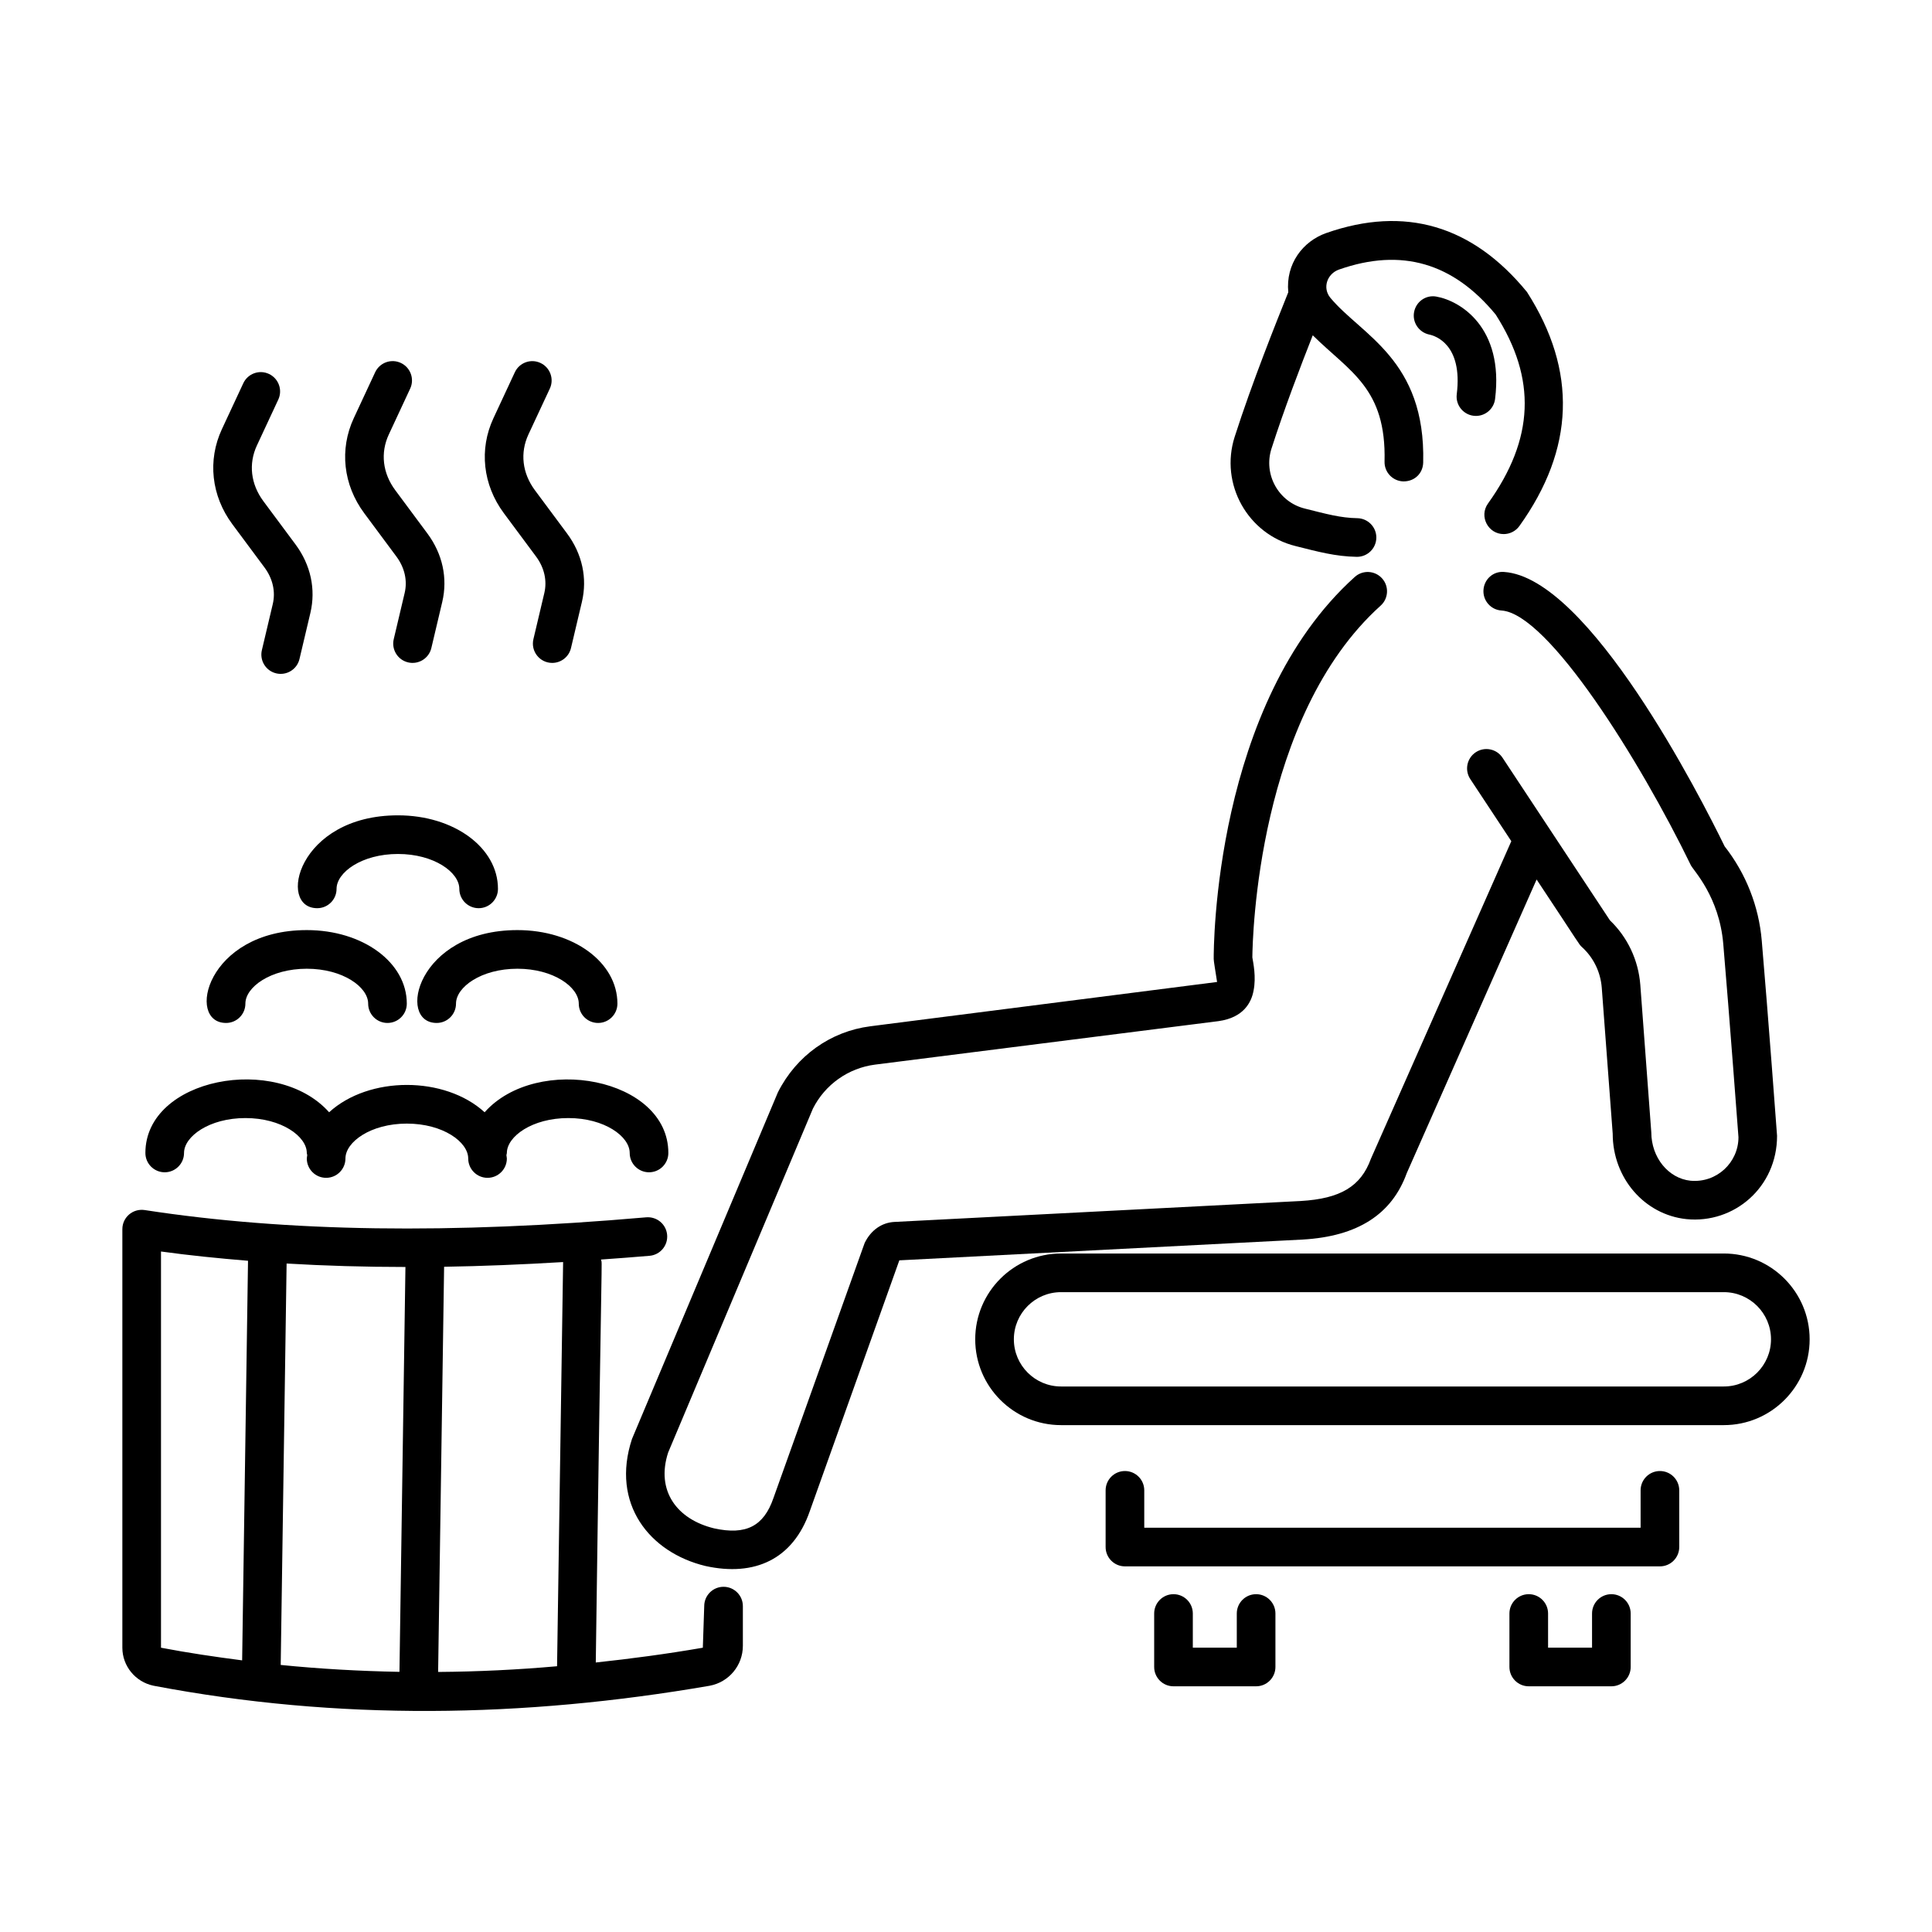
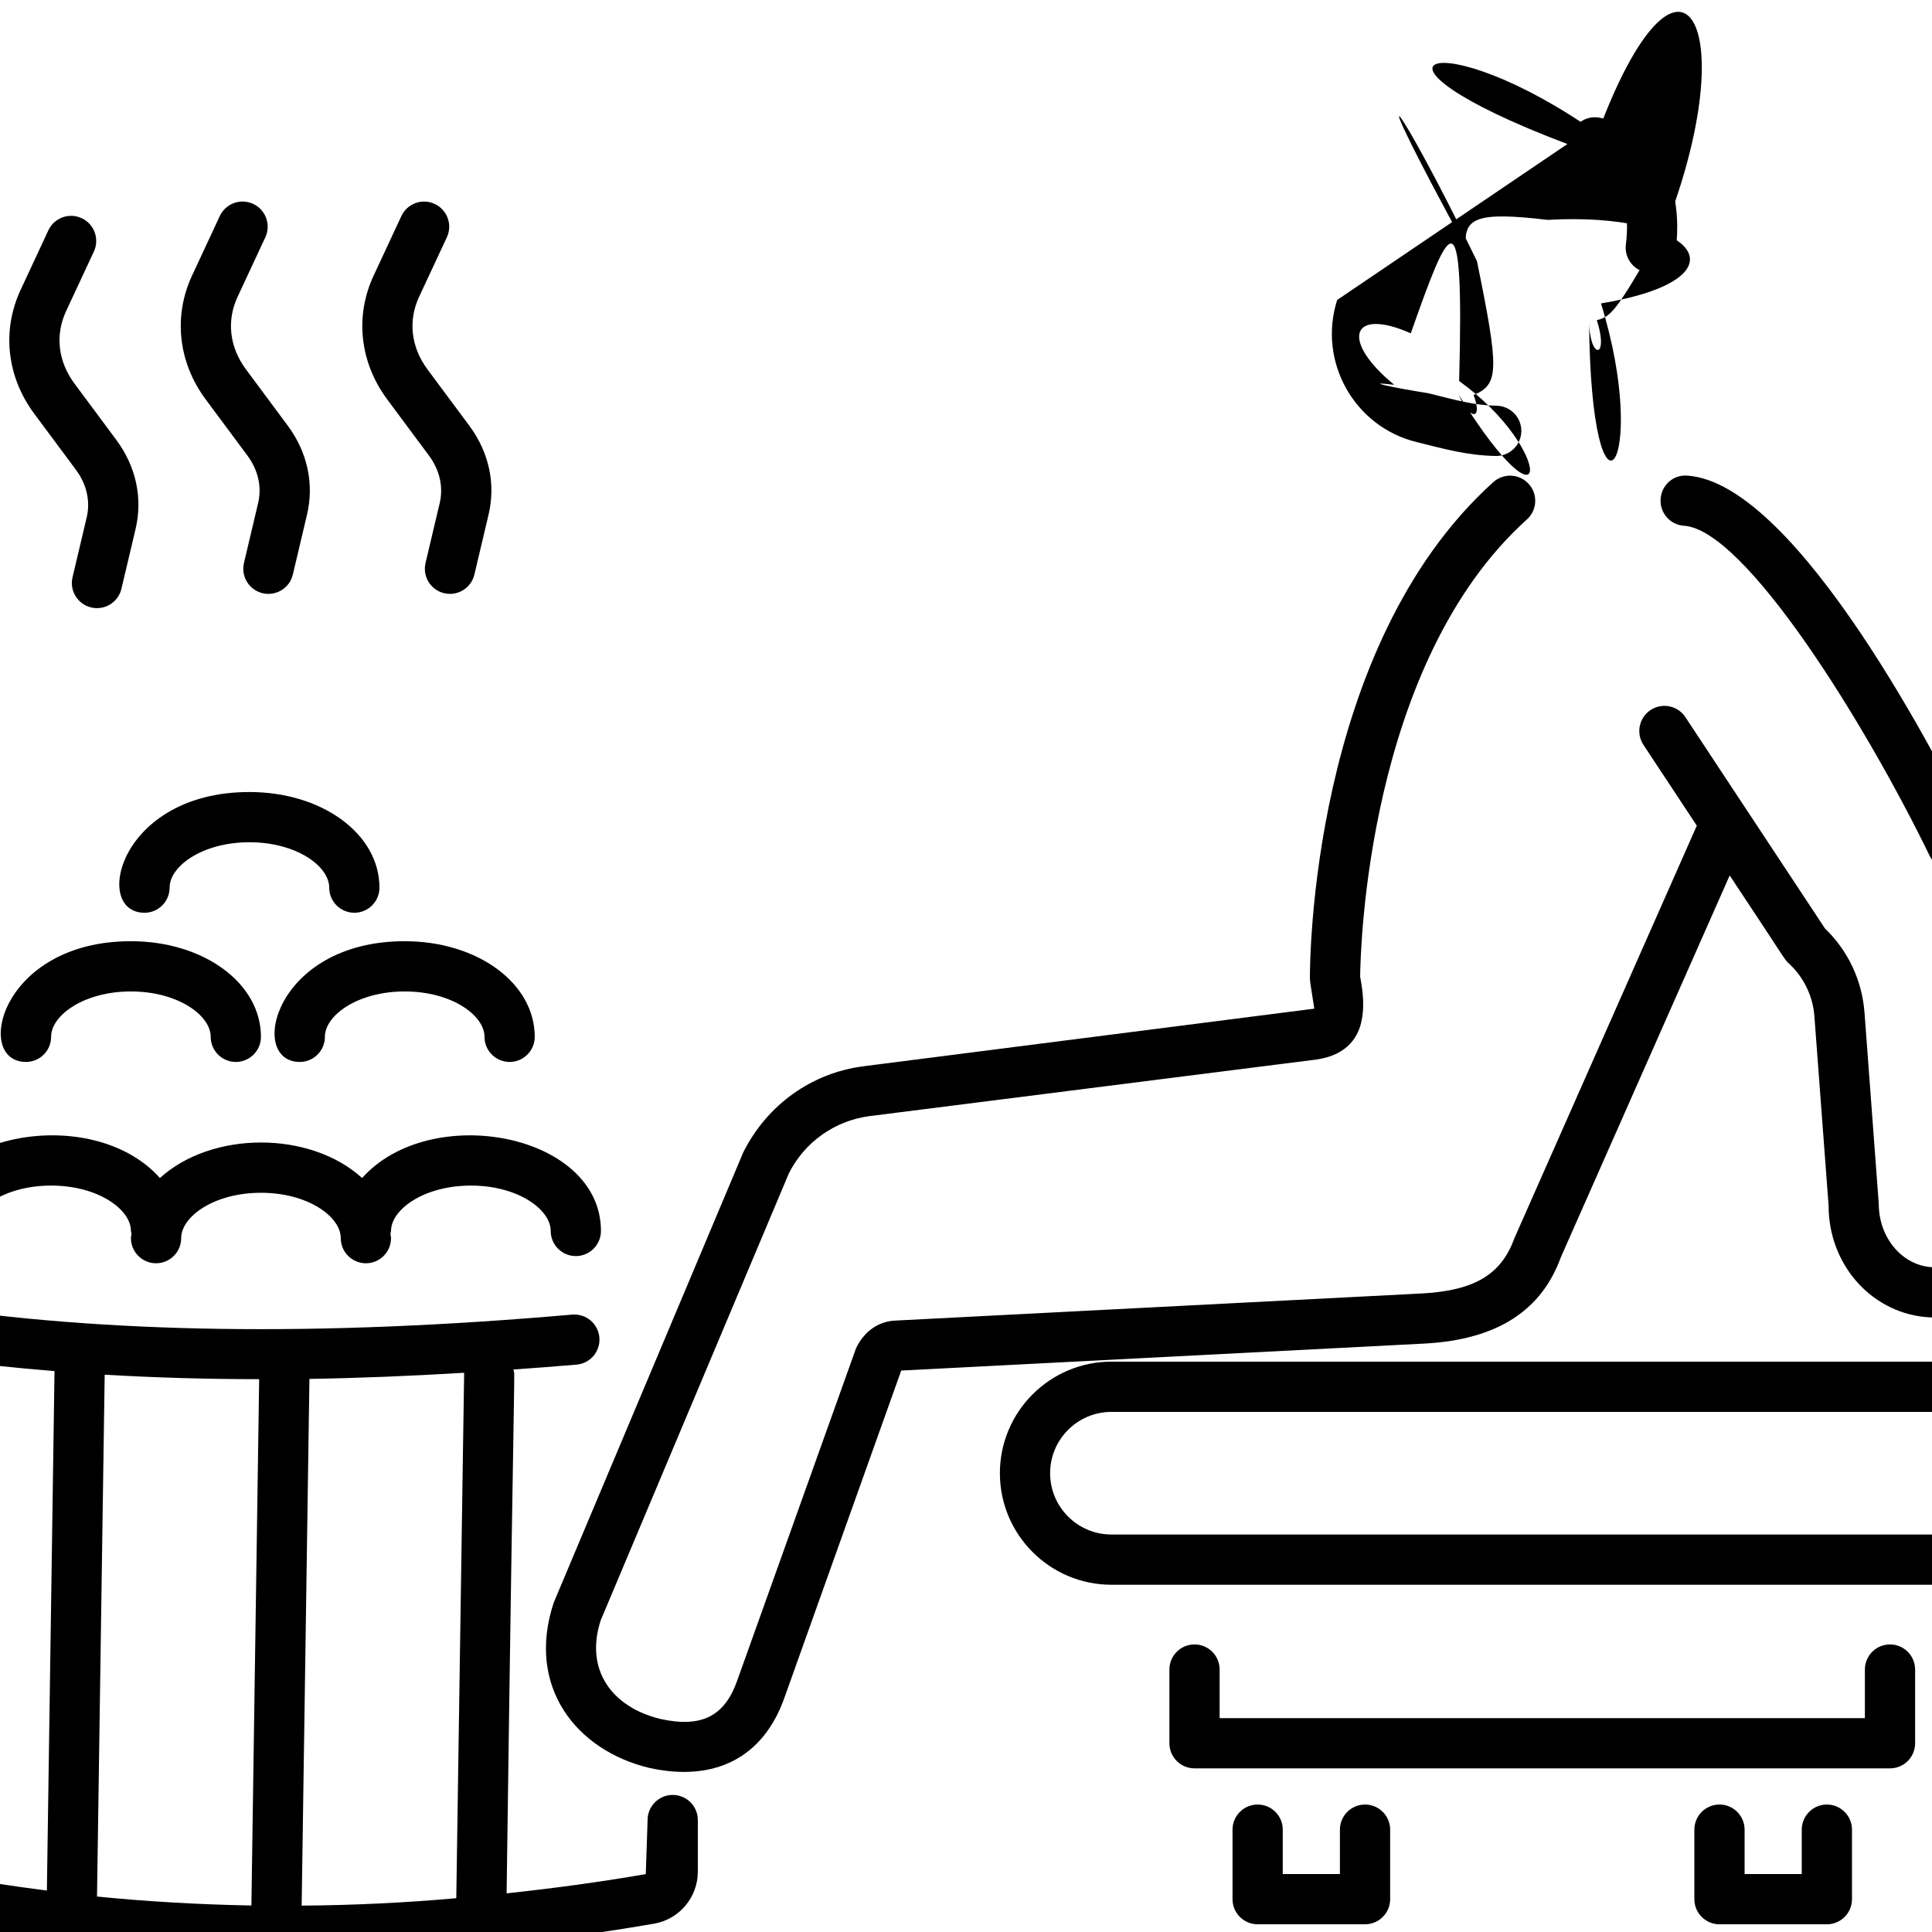
<svg xmlns="http://www.w3.org/2000/svg" xml:space="preserve" id="steam-bath" x="0" y="0" style="enable-background:new 0 0 75 75" version="1.1" viewBox="0 0 75 75">
-   <g id="Steam_Bath">
-     <path d="M66.919 48.661H41.189c-1.837 0-3.331 1.494-3.331 3.331s1.494 3.331 3.331 3.331h25.73c1.837 0 3.331-1.494 3.331-3.331S68.756 48.661 66.919 48.661zM66.919 53.823H41.189c-1.01 0-1.831-.821-1.831-1.831s.821-1.831 1.831-1.831h25.73c1.01 0 1.831.821 1.831 1.831S67.929 53.823 66.919 53.823zM43.67 57.105c-.414 0-.75.336-.75.75v2.201c0 .414.336.75.75.75h20.768c.414 0 .75-.336.75-.75v-2.201c0-.414-.336-.75-.75-.75s-.75.336-.75.75v1.451H44.42v-1.451C44.42 57.441 44.084 57.105 43.67 57.105zM59.346 61.886c-.414 0-.75.336-.75.75v2.076c0 .414.336.75.75.75h3.207c.414 0 .75-.336.75-.75v-2.076c0-.414-.336-.75-.75-.75s-.75.336-.75.75v1.326h-1.707v-1.326C60.096 62.222 59.76 61.886 59.346 61.886zM45.555 61.886c-.414 0-.75.336-.75.75v2.076c0 .414.336.75.75.75h3.207c.414 0 .75-.336.75-.75v-2.076c0-.414-.336-.75-.75-.75s-.75.336-.75.75v1.326h-1.707v-1.326C46.305 62.222 45.969 61.886 45.555 61.886zM47.93 16.957c-.586 1.832.506 3.784 2.366 4.242.867.217 1.536.402 2.37.417.004 0 .009 0 .013 0 .408 0 .742-.327.75-.737.007-.414-.323-.755-.737-.763-.653-.011-1.191-.161-2.037-.373-1.02-.252-1.618-1.321-1.296-2.328.493-1.538 1.138-3.221 1.602-4.399 1.444 1.425 2.859 2.052 2.787 4.903-.01.415.317.758.731.769.442.003.759-.318.769-.731.1-3.998-2.399-4.945-3.603-6.396-.316-.381-.131-.934.338-1.098 2.427-.851 4.432-.254 6.081 1.75 1.593 2.495 1.497 4.825-.3 7.333-.357.499.006 1.187.609 1.187.233 0 .464-.109.61-.313 2.14-2.988 2.256-6.021.293-9.086-2.118-2.587-4.738-3.356-7.79-2.288-.901.316-1.583 1.191-1.475 2.299l-.036.09C49.568 12.452 48.611 14.83 47.93 16.957z" />
+   <g id="Steam_Bath" transform="scale(1.3) translate(-8, -8)">
+     <path d="M66.919 48.661H41.189c-1.837 0-3.331 1.494-3.331 3.331s1.494 3.331 3.331 3.331h25.73c1.837 0 3.331-1.494 3.331-3.331S68.756 48.661 66.919 48.661zM66.919 53.823H41.189c-1.01 0-1.831-.821-1.831-1.831s.821-1.831 1.831-1.831h25.73c1.01 0 1.831.821 1.831 1.831S67.929 53.823 66.919 53.823zM43.67 57.105c-.414 0-.75.336-.75.75v2.201c0 .414.336.75.75.75h20.768c.414 0 .75-.336.75-.75v-2.201c0-.414-.336-.75-.75-.75s-.75.336-.75.75v1.451H44.42v-1.451C44.42 57.441 44.084 57.105 43.67 57.105zM59.346 61.886c-.414 0-.75.336-.75.75v2.076c0 .414.336.75.75.75h3.207c.414 0 .75-.336.75-.75v-2.076c0-.414-.336-.75-.75-.75s-.75.336-.75.75v1.326h-1.707v-1.326C60.096 62.222 59.76 61.886 59.346 61.886zM45.555 61.886c-.414 0-.75.336-.75.75v2.076c0 .414.336.75.75.75h3.207c.414 0 .75-.336.75-.75v-2.076c0-.414-.336-.75-.75-.75s-.75.336-.75.75v1.326h-1.707v-1.326C46.305 62.222 45.969 61.886 45.555 61.886zM47.93 16.957c-.586 1.832.506 3.784 2.366 4.242.867.217 1.536.402 2.37.417.004 0 .009 0 .013 0 .408 0 .742-.327.75-.737.007-.414-.323-.755-.737-.763-.653-.011-1.191-.161-2.037-.373-1.02-.161-2.037-.373-1.02-.252-1.618-1.321-1.296-2.328.493-1.538 1.138-3.221 1.602-4.399 1.444 1.425 2.859 2.052 2.787 4.903-.01.415.317.758.731.769.442.003.759-.318.769-.731.1-3.998-2.399-4.945-3.603-6.396-.316-.381-.131-.934.338-1.098 2.427-.851 4.432-.254 6.081 1.75 1.593 2.495 1.497 4.825-.3 7.333-.357.499.006 1.187.609 1.187.233 0 .464-.109.61-.313 2.14-2.988 2.256-6.021.293-9.086-2.118-2.587-4.738-3.356-7.79-2.288-.901.316-1.583 1.191-1.475 2.299l-.036.09C49.568 12.452 48.611 14.83 47.93 16.957z" />
    <path d="M57.296 16.146c.373 0 .696-.278.743-.658.344-2.774-1.346-3.813-2.287-3.976-.402-.069-.781.198-.857.601-.077.402.19.792.591.875.22.046 1.305.373 1.065 2.315C56.495 15.751 56.845 16.146 57.296 16.146zM54.61 45.541l5.041-11.399c1.719 2.587 1.63 2.505 1.762 2.625.447.407.719.967.767 1.573l.425 5.669c0 1.718 1.228 3.144 2.861 3.317 1.85.187 3.523-1.237 3.519-3.237 0 0-.354-4.794-.594-7.576-.114-1.335-.612-2.598-1.441-3.658-.933-1.911-5.272-10.438-8.565-10.652-.423-.034-.771.287-.797.7-.027.414.287.771.7.797 1.816.118 5.391 5.852 7.349 9.885.102.21 1.103 1.217 1.26 3.057.237 2.76.588 7.503.59 7.503 0 .985-.845 1.786-1.866 1.69-.85-.091-1.516-.893-1.518-1.881l-.427-5.729c-.076-.957-.494-1.841-1.18-2.5l-4.168-6.31c-.229-.347-.695-.441-1.04-.212-.345.229-.44.694-.212 1.04l1.593 2.412L53.219 44.982c-.39 1.075-1.181 1.55-2.727 1.641l-15.768.812c-.479.023-.91.306-1.159.819l-3.542 9.906c-.377 1.091-1.068 1.44-2.296 1.172-1.444-.347-2.275-1.459-1.789-2.947l5.62-13.35c.472-.935 1.374-1.573 2.413-1.707l13.333-1.688c.973-.136 1.278-.729 1.36-1.189.106-.53-.014-1.074-.048-1.285.007-.745.196-9.347 4.98-13.655.308-.277.333-.751.055-1.059-.277-.307-.751-.333-1.059-.055-5.472 4.927-5.479 14.427-5.476 14.829 0 .094.061.431.131.894-20.413 2.608-10.78 1.377-13.467 1.721-1.534.198-2.865 1.139-3.583 2.565l-5.663 13.453c-.83 2.514.678 4.41 2.852 4.933 1.91.421 3.404-.258 4.052-2.135l3.474-9.731 15.663-.807C52.707 47.996 54.033 47.137 54.61 45.541z" />
    <path d="M5.963 65.44c7.157 1.36 14.348 1.25 21.584.001.748-.138 1.291-.79 1.291-1.55v-1.542c0-.414-.336-.75-.75-.75s-.75.336-.75.75l-.054 1.615c-1.409.244-2.796.428-4.156.574.232-17.127.26-15.318.203-15.643.624-.045 1.245-.089 1.885-.145.413-.036.718-.399.682-.812-.036-.413-.396-.715-.812-.682-7.572.661-13.94.569-19.471-.282C5.157 46.906 4.75 47.257 4.75 47.716v16.249C4.75 64.674 5.256 65.295 5.963 65.44zM21.625 64.683c-1.523.136-3.065.21-4.617.222l.232-15.729c1.486-.024 3.029-.087 4.62-.183C21.498 73.209 21.677 61.215 21.625 64.683zM15.739 49.184l-.232 15.717c-1.551-.029-3.091-.115-4.61-.268l.229-15.583C12.608 49.138 14.145 49.183 15.739 49.184zM6.25 48.583c1.091.151 2.223.265 3.378.36L9.4 64.455C8.339 64.318 7.285 64.162 6.25 63.964V48.583zM22.062 43.403c1.404 0 2.383.714 2.383 1.355 0 .414.336.75.75.75s.75-.336.75-.75c0-2.918-5.097-3.866-7.132-1.58-1.549-1.415-4.489-1.414-6.037 0-2.04-2.292-7.132-1.331-7.132 1.58 0 .414.336.75.75.75s.75-.336.75-.75c0-.641.979-1.355 2.383-1.355s2.383.714 2.383 1.355c0 .03.014.056.017.085-.003.044-.017.085-.017.13 0 .414.336.75.75.75s.75-.336.75-.75c0-.641.979-1.355 2.383-1.355s2.383.714 2.383 1.355c0 .414.336.75.75.75s.75-.336.75-.75c0-.044-.015-.086-.017-.13.003-.029.017-.055.017-.085C19.679 44.117 20.658 43.403 22.062 43.403zM8.776 39.711c.414 0 .75-.336.75-.75 0-.641.979-1.355 2.383-1.355s2.383.714 2.383 1.355c0 .414.336.75.75.75s.75-.336.75-.75c0-1.601-1.706-2.855-3.883-2.855C8.009 36.106 7.208 39.711 8.776 39.711zM12.315 35.256c.414 0 .75-.336.75-.75 0-.641.979-1.355 2.383-1.355s2.383.714 2.383 1.355c0 .414.336.75.75.75s.75-.336.75-.75c0-1.601-1.706-2.855-3.883-2.855C11.549 31.651 10.748 35.256 12.315 35.256zM16.952 39.711c.414 0 .75-.336.75-.75 0-.641.979-1.355 2.383-1.355s2.383.714 2.383 1.355c0 .414.336.75.75.75s.75-.336.75-.75c0-1.601-1.706-2.855-3.883-2.855C16.186 36.106 15.385 39.711 16.952 39.711zM15.285 24.812c-.095.403.154.807.558.902.398.094.806-.15.902-.558l.423-1.788c.217-.921.013-1.865-.576-2.658l-1.248-1.681c-.491-.661-.583-1.45-.25-2.163l.829-1.78c.175-.375.013-.822-.363-.997-.376-.176-.822-.012-.997.363l-.829 1.78c-.563 1.21-.412 2.59.406 3.691l1.248 1.681c.321.432.435.936.32 1.418L15.285 24.812zM21.344 15.086c.175-.375.012-.821-.363-.996-.375-.176-.822-.013-.996.363L19.156 16.233c-.564 1.209-.413 2.589.405 3.691l1.249 1.681c.321.433.434.936.32 1.419l-.423 1.788c-.111.472.247.922.73.922.34 0 .648-.232.729-.578l.423-1.788c.218-.92.014-1.864-.576-2.658l-1.249-1.681c-.491-.662-.582-1.451-.25-2.164L21.344 15.086zM10.803 15.512c.175-.375.012-.821-.363-.996-.374-.176-.822-.013-.996.363L8.615 16.658c-.564 1.21-.413 2.591.405 3.692l1.249 1.681c.32.432.434.936.32 1.419l-.423 1.788c-.095.403.154.807.558.902.398.094.806-.15.902-.558l.423-1.788c.217-.921.013-1.864-.576-2.658l-1.249-1.681c-.491-.662-.583-1.45-.25-2.164L10.803 15.512z" />
  </g>
</svg>
